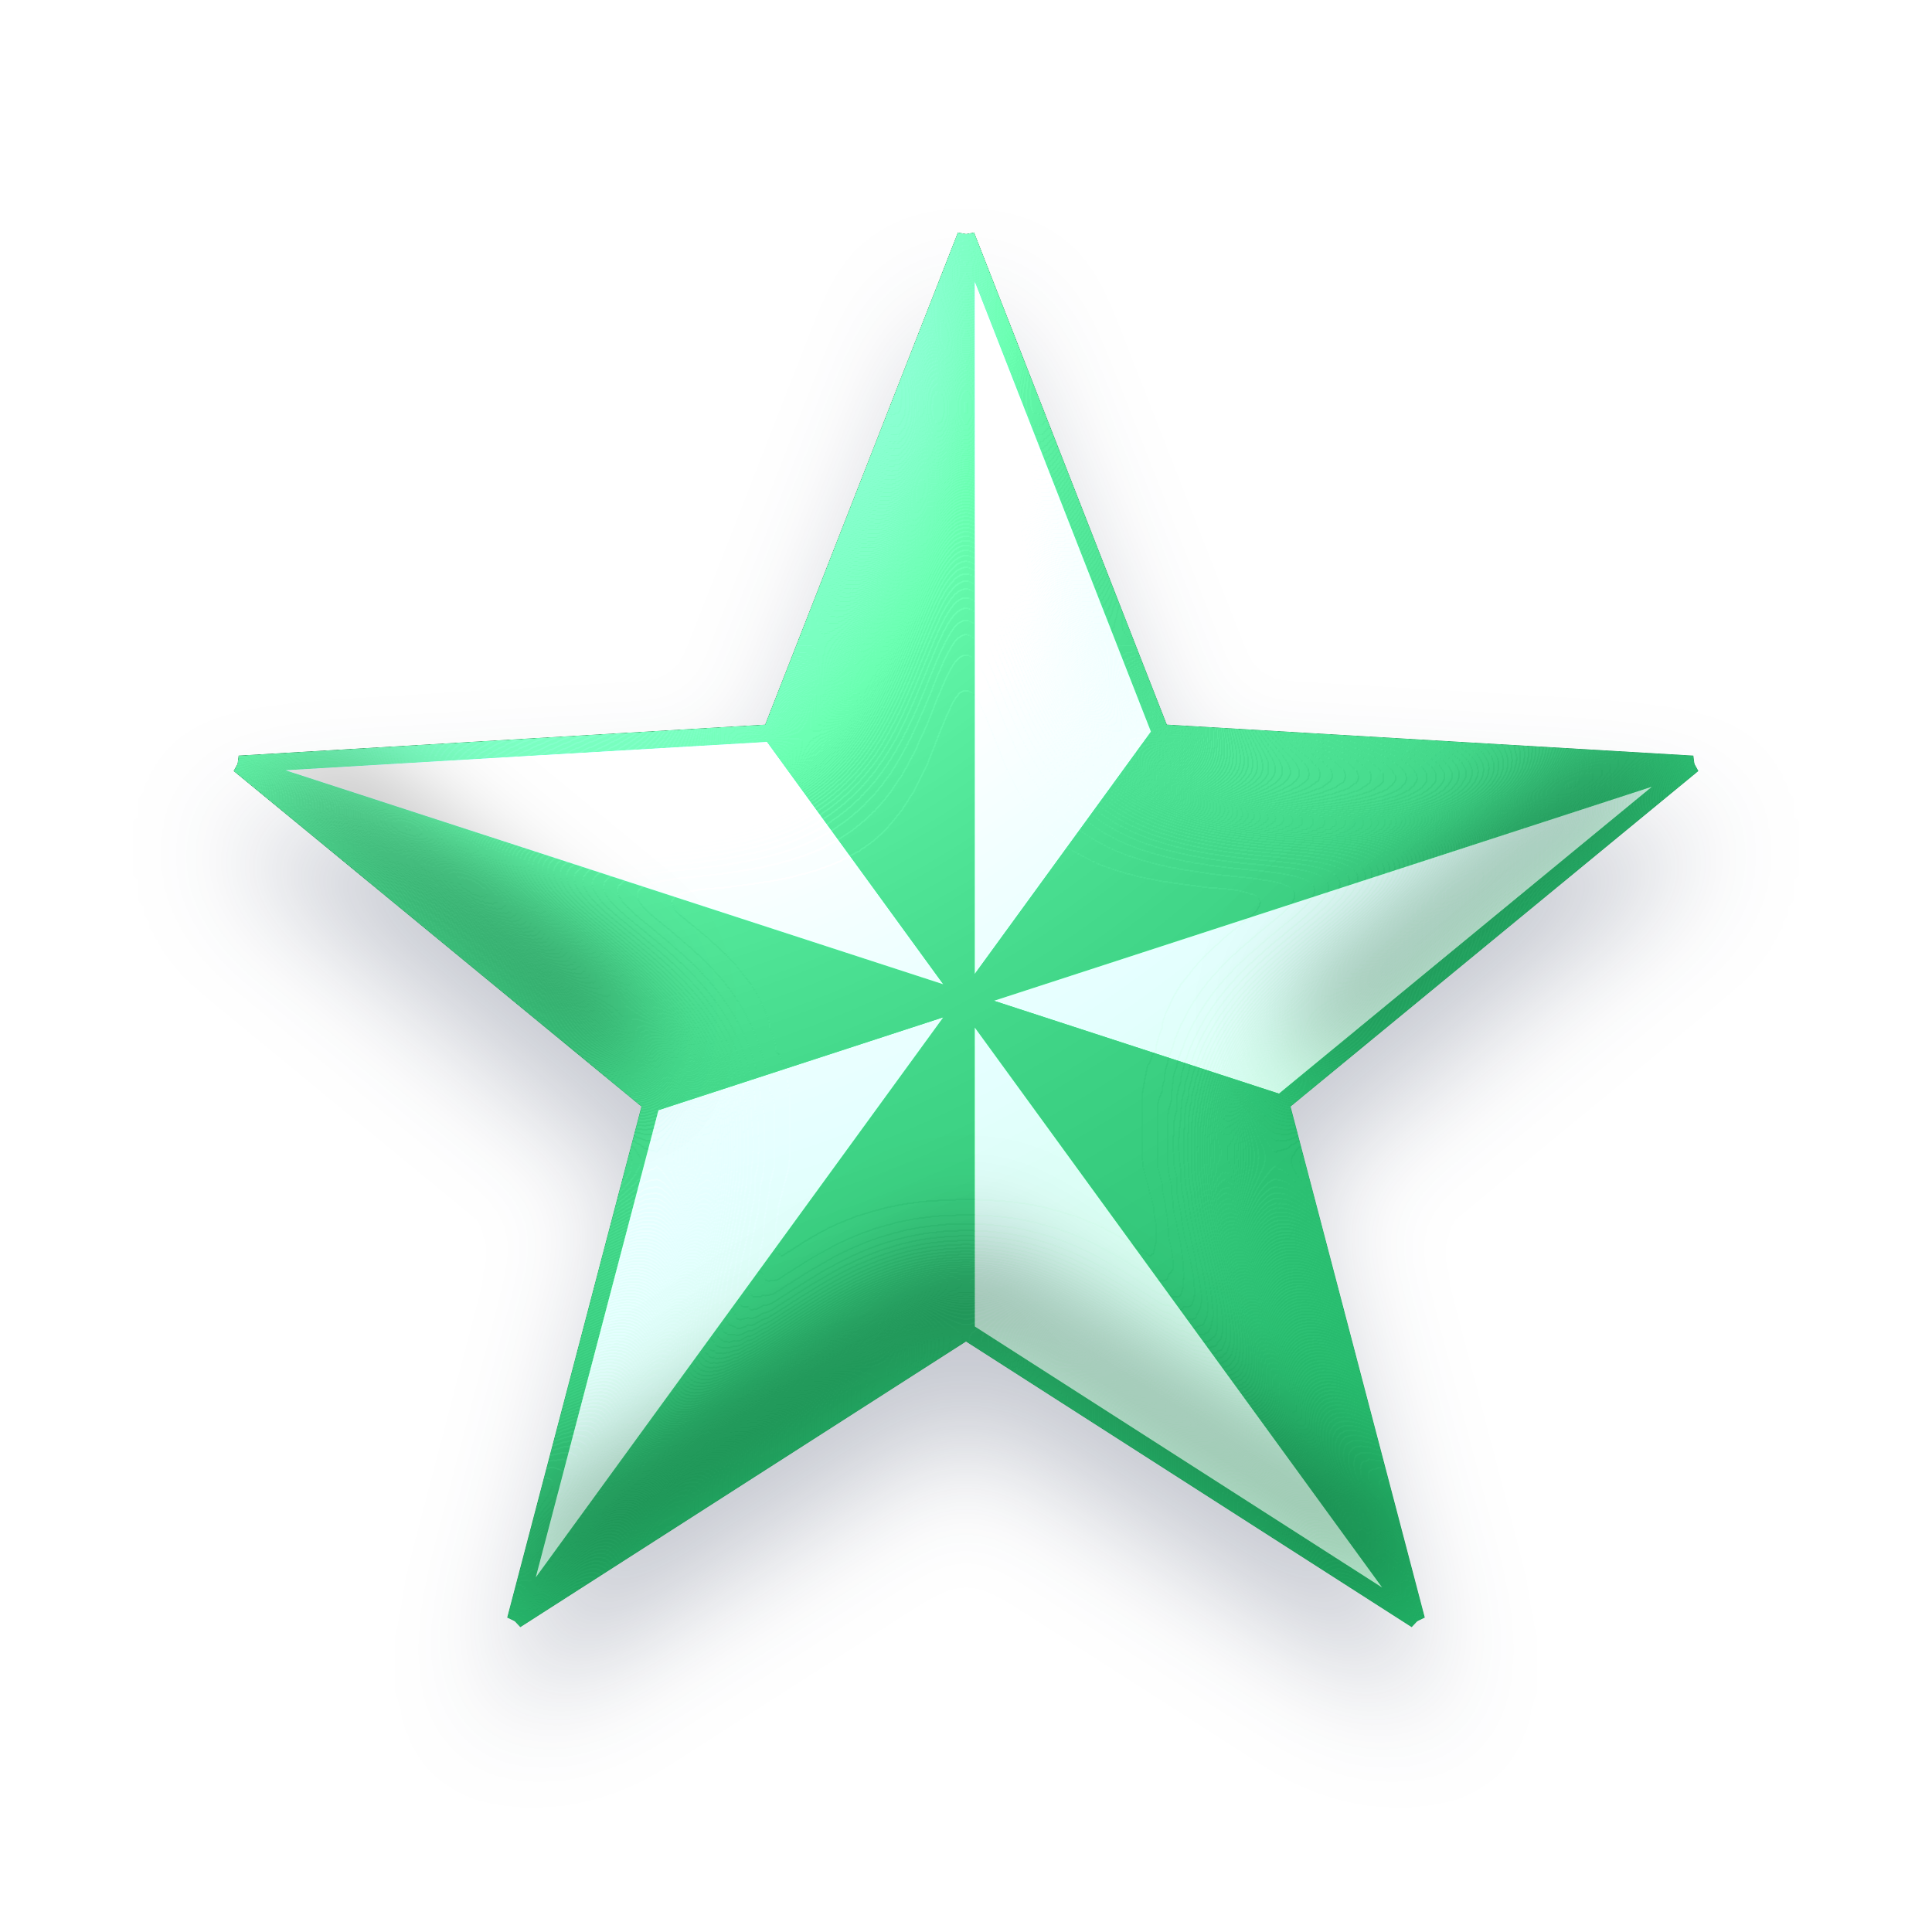
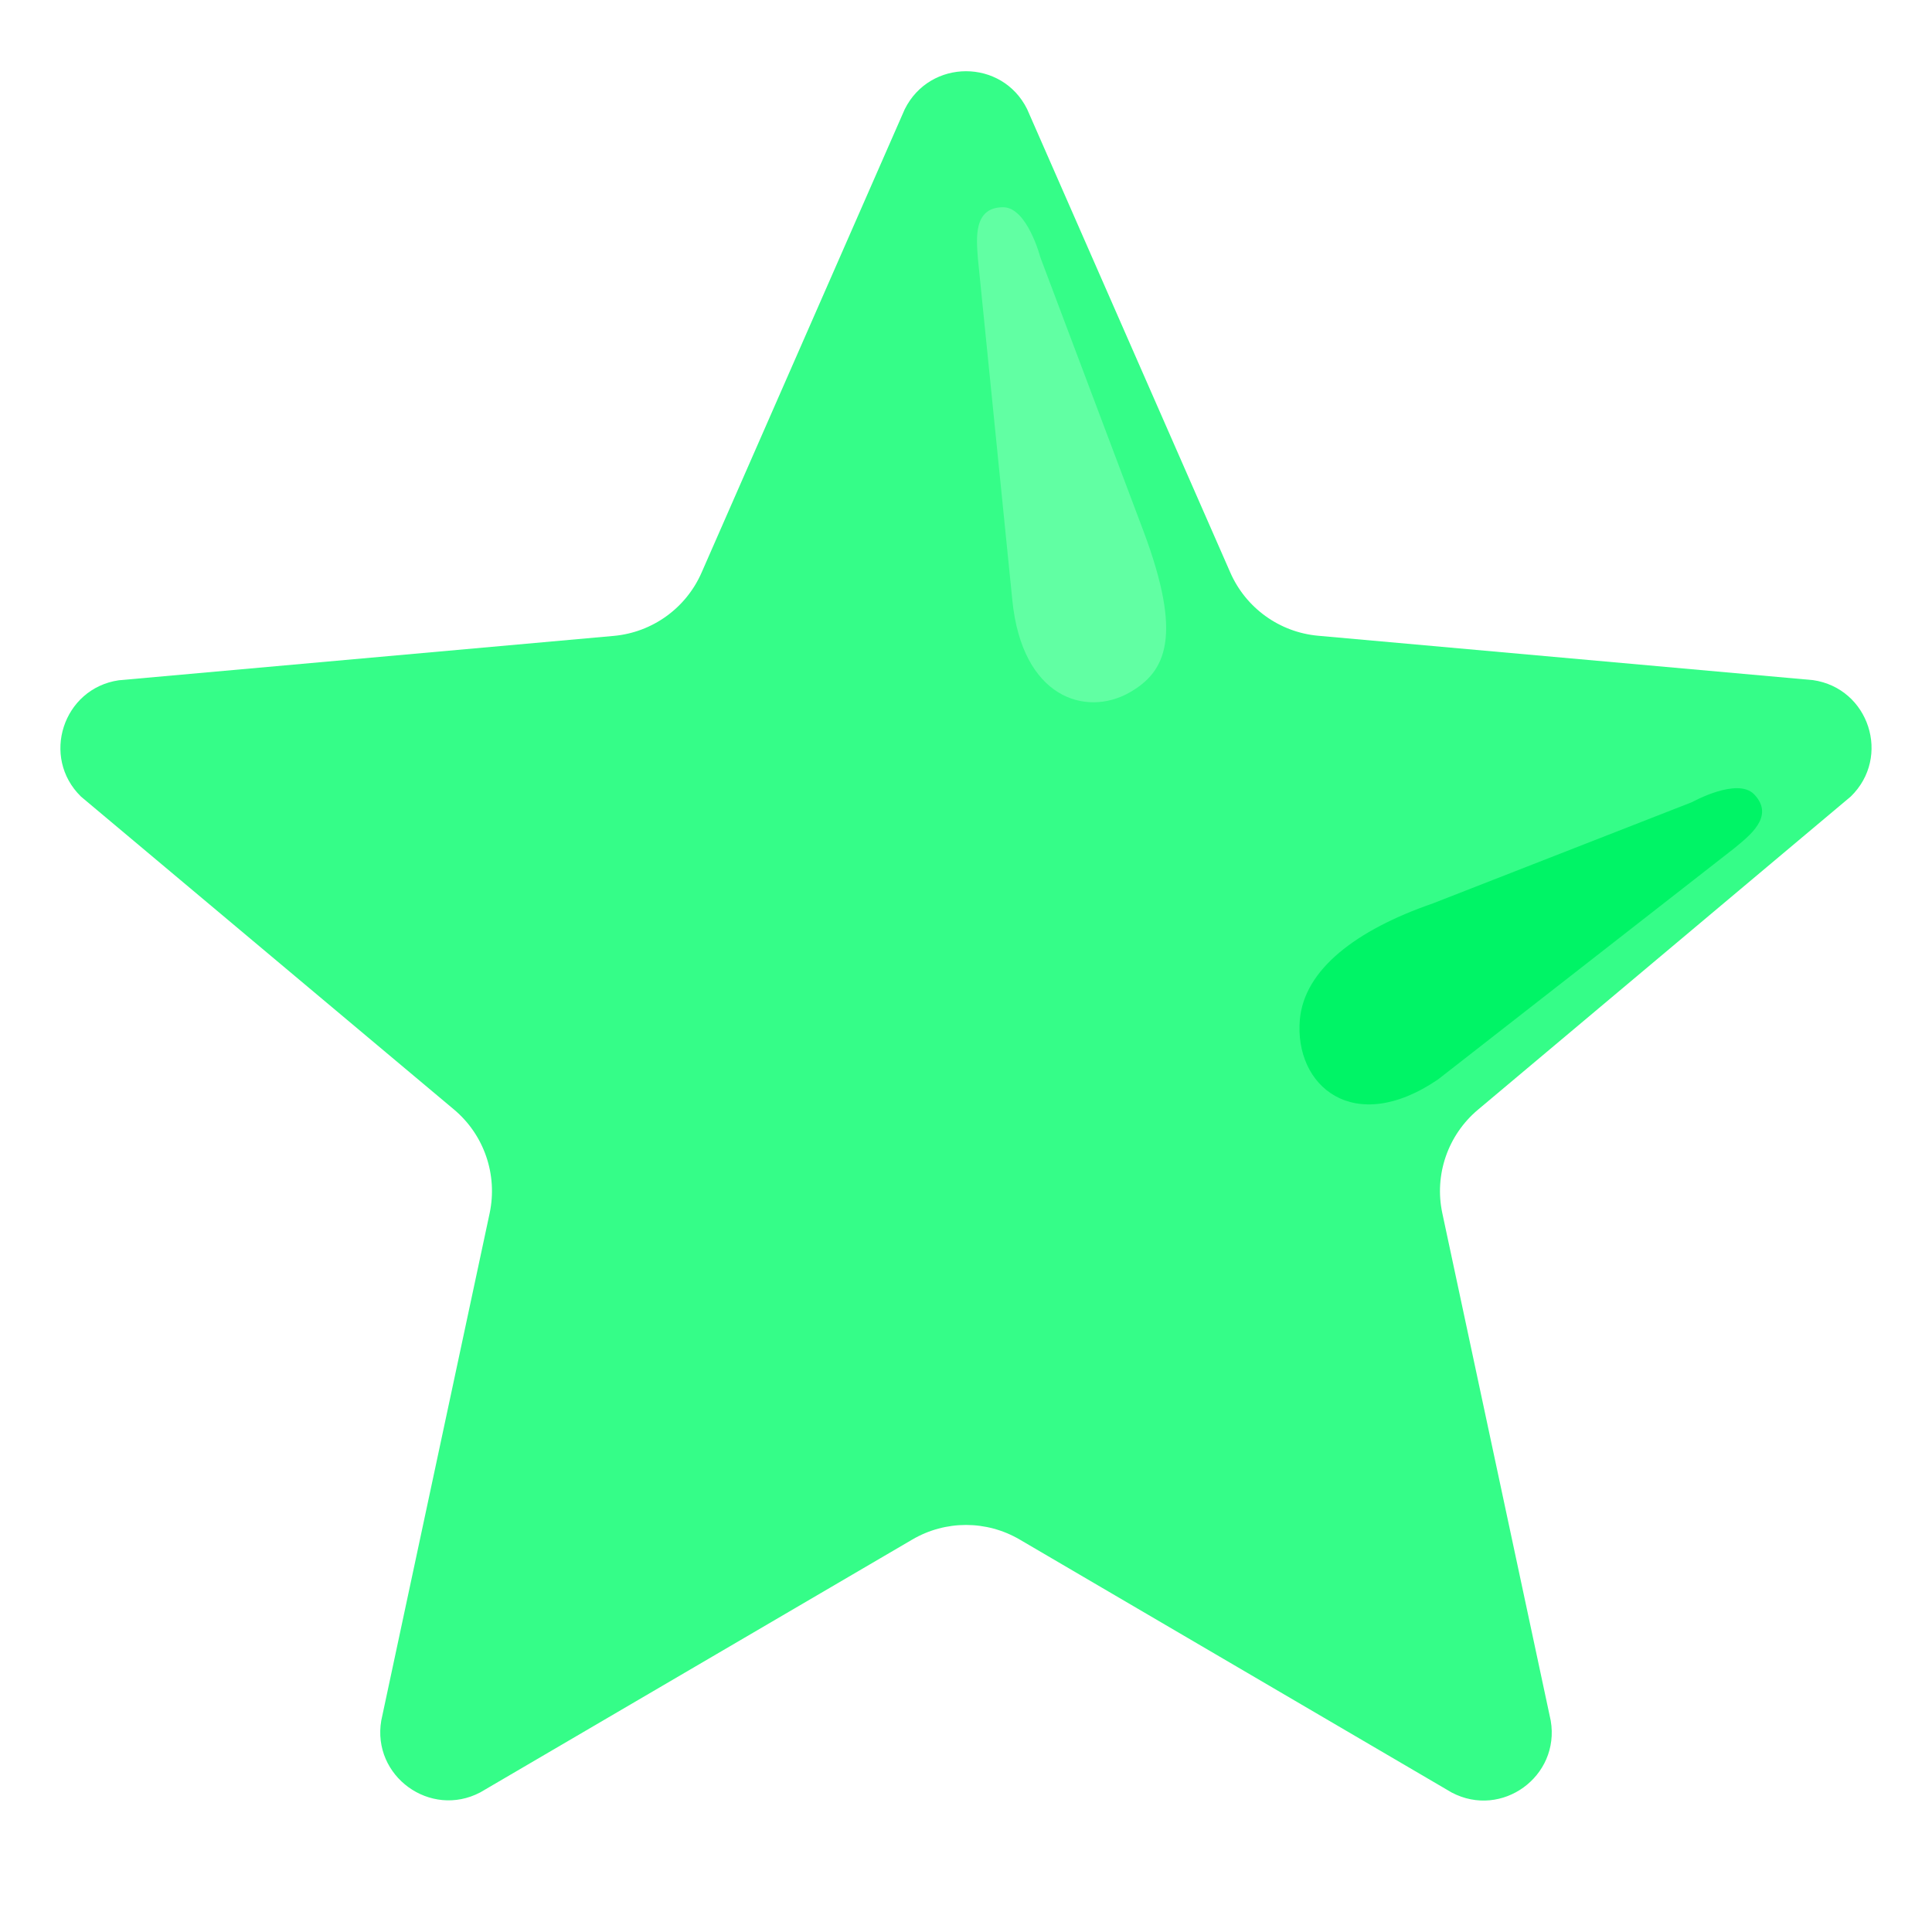
- <svg xmlns="http://www.w3.org/2000/svg" viewBox="0 0 100 100">
-   <defs>
-     <radialGradient id="g" cx="35%" cy="30%" r="75%">
-       <stop offset="0" stop-color="#B8F7D2" />
-       <stop offset=".45" stop-color="#2EDB7F" />
-       <stop offset="1" stop-color="#13A85A" />
-     </radialGradient>
-     <radialGradient id="f-leaf" cx="35%" cy="30%" r="75%">
-       <stop offset="0" stop-color="#B6F5C6" />
-       <stop offset=".45" stop-color="#3DDC6A" />
-       <stop offset="1" stop-color="#1FA84A" />
-     </radialGradient>
-     <radialGradient id="f-wood" cx="35%" cy="30%" r="75%">
-       <stop offset="0" stop-color="#D9A066" />
-       <stop offset=".45" stop-color="#A0662F" />
-       <stop offset="1" stop-color="#6E4019" />
-     </radialGradient>
-     <radialGradient id="f-glass" cx="35%" cy="30%" r="75%">
-       <stop offset="0" stop-color="#E2F4FF" />
-       <stop offset=".45" stop-color="#8FD0FF" />
-       <stop offset="1" stop-color="#3D8FD1" />
-     </radialGradient>
-     <radialGradient id="f-tire" cx="35%" cy="30%" r="75%">
-       <stop offset="0" stop-color="#7B808C" />
-       <stop offset=".45" stop-color="#3A3D44" />
-       <stop offset="1" stop-color="#1A1C20" />
-     </radialGradient>
-     <radialGradient id="f-steel" cx="35%" cy="30%" r="75%">
-       <stop offset="0" stop-color="#FFFFFF" />
-       <stop offset=".45" stop-color="#C9CED8" />
-       <stop offset="1" stop-color="#8A92A3" />
-     </radialGradient>
-     <radialGradient id="f-gold" cx="35%" cy="30%" r="75%">
-       <stop offset="0" stop-color="#FFF3A8" />
-       <stop offset=".45" stop-color="#FFD233" />
-       <stop offset="1" stop-color="#F2A500" />
-     </radialGradient>
-     <radialGradient id="f-flame" cx="35%" cy="30%" r="75%">
-       <stop offset="0" stop-color="#FFE27A" />
-       <stop offset=".45" stop-color="#FF9A2E" />
-       <stop offset="1" stop-color="#E5531A" />
-     </radialGradient>
-     <radialGradient id="f-snow" cx="35%" cy="30%" r="75%">
-       <stop offset="0" stop-color="#FFFFFF" />
-       <stop offset=".45" stop-color="#FFFFFF" />
-       <stop offset="1" stop-color="#AEB5C2" />
-     </radialGradient>
-     <radialGradient id="f-pink" cx="35%" cy="30%" r="75%">
-       <stop offset="0" stop-color="#FFC7DA" />
-       <stop offset=".45" stop-color="#FF8FB6" />
-       <stop offset="1" stop-color="#D2577F" />
-     </radialGradient>
-     <radialGradient id="f-red" cx="35%" cy="30%" r="75%">
-       <stop offset="0" stop-color="#FFC2CF" />
-       <stop offset=".45" stop-color="#FF4D6D" />
-       <stop offset="1" stop-color="#E0244C" />
-     </radialGradient>
-     <radialGradient id="f-blue" cx="35%" cy="30%" r="75%">
-       <stop offset="0" stop-color="#BFE1FF" />
-       <stop offset=".45" stop-color="#3D9BFF" />
-       <stop offset="1" stop-color="#1F6FE6" />
-     </radialGradient>
-     <radialGradient id="f-sky" cx="35%" cy="30%" r="75%">
-       <stop offset="0" stop-color="#FFFFFF" />
-       <stop offset=".45" stop-color="#CFE9FF" />
-       <stop offset="1" stop-color="#8DB8E0" />
-     </radialGradient>
-     <filter id="pf" x="-15%" y="-15%" width="130%" height="135%" color-interpolation-filters="sRGB">
-       <feGaussianBlur in="SourceAlpha" stdDeviation="3.5" result="b" />
-       <feSpecularLighting in="b" surfaceScale="6" specularConstant="1" specularExponent="18" lighting-color="#FFFFFF" result="s">
-         <fePointLight x="22" y="0" z="70" />
-       </feSpecularLighting>
-       <feComposite in="s" in2="SourceAlpha" operator="in" result="si" />
-       <feOffset in="SourceAlpha" dy="-6" result="up" />
-       <feComposite in="SourceAlpha" in2="up" operator="out" result="rim" />
-       <feGaussianBlur in="rim" stdDeviation="2.5" result="rimb" />
-       <feFlood flood-color="#000" flood-opacity=".28" />
-       <feComposite in2="rimb" operator="in" />
-       <feComposite in2="SourceAlpha" operator="in" result="inner" />
-       <feGaussianBlur in="SourceAlpha" stdDeviation="3" result="d0" />
-       <feOffset in="d0" dy="4" result="d1" />
-       <feFlood flood-color="#1E2A4A" flood-opacity=".25" />
-       <feComposite in2="d1" operator="in" result="ds" />
-       <feComposite in="SourceGraphic" in2="si" operator="arithmetic" k2="1" k3=".6" result="lit" />
-       <feMerge>
-         <feMergeNode in="ds" />
-         <feMergeNode in="lit" />
-         <feMergeNode in="inner" />
-       </feMerge>
-     </filter>
-   </defs>
-   <g filter="url(#pf)">
-     <g transform="translate(50 50) scale(.9) translate(-50 -50)">
-       <polygon points="50,52 50.0,8.0 61.2,36.6" fill="#B8F7D2" stroke="#13A85A" stroke-width="1" />
-       <polygon points="50,52 61.2,36.6 91.8,38.4" fill="#13A85A" stroke="#13A85A" stroke-width="1" />
-       <polygon points="50,52 91.8,38.4 68.1,57.9" fill="#B8F7D2" stroke="#13A85A" stroke-width="1" />
-       <polygon points="50,52 68.1,57.9 75.9,87.6" fill="#13A85A" stroke="#13A85A" stroke-width="1" />
-       <polygon points="50,52 75.9,87.6 50.0,71.0" fill="#B8F7D2" stroke="#13A85A" stroke-width="1" />
-       <polygon points="50,52 50.0,71.0 24.1,87.6" fill="#13A85A" stroke="#13A85A" stroke-width="1" />
-       <polygon points="50,52 24.1,87.6 31.9,57.9" fill="#B8F7D2" stroke="#13A85A" stroke-width="1" />
-       <polygon points="50,52 31.9,57.9 8.2,38.4" fill="#13A85A" stroke="#13A85A" stroke-width="1" />
-       <polygon points="50,52 8.2,38.4 38.8,36.6" fill="#B8F7D2" stroke="#13A85A" stroke-width="1" />
-       <polygon points="50,52 38.8,36.6 50.0,8.0" fill="#13A85A" stroke="#13A85A" stroke-width="1" />
+ <svg xmlns="http://www.w3.org/2000/svg" version="1.1" id="Layer_1" x="0px" y="0px" viewBox="0 0 128 128" style="enable-background:new 0 0 128 128;" xml:space="preserve">
+   <g>
+     <path style="fill:#35FD88;" d="M68.05,7.23l13.46,30.7c1.03,2.35,3.26,3.96,5.82,4.19l32.79,2.94c3.71,0.54,5.19,5.09,2.5,7.71   L97.92,73.52c-2,1.68-2.91,4.32-2.36,6.87l7.18,33.61c0.63,3.69-3.24,6.51-6.56,4.76L67.56,102c-2.2-1.29-4.92-1.29-7.12,0   l-28.62,16.75c-3.31,1.74-7.19-1.07-6.56-4.76l7.18-33.61c0.54-2.55-0.36-5.19-2.36-6.87L5.37,52.78c-2.68-2.61-1.2-7.17,2.5-7.71   l32.79-2.94c2.56-0.23,4.79-1.84,5.82-4.19l13.46-30.7C61.61,3.88,66.39,3.88,68.05,7.23z" />
+     <g>
+       <path style="fill:#61FFA3;" d="M67.07,39.77l-2.28-22.62c-0.09-1.26-0.35-3.42,1.67-3.42c1.6,0,2.47,3.33,2.47,3.33l6.84,18.16    c2.58,6.91,1.52,9.28-0.97,10.68C71.94,47.5,67.72,46.25,67.07,39.77z" />
+     </g>
+     <g>
+       <path style="fill:#00F466;" d="M95.28,71.51L114.9,56.2c0.97-0.81,2.72-2.1,1.32-3.57c-1.11-1.16-4.11,0.51-4.11,0.51l-17.17,6.71    c-5.12,1.77-8.52,4.39-8.82,7.69C85.73,71.94,89.68,75.33,95.28,71.51z" />
    </g>
  </g>
</svg>
